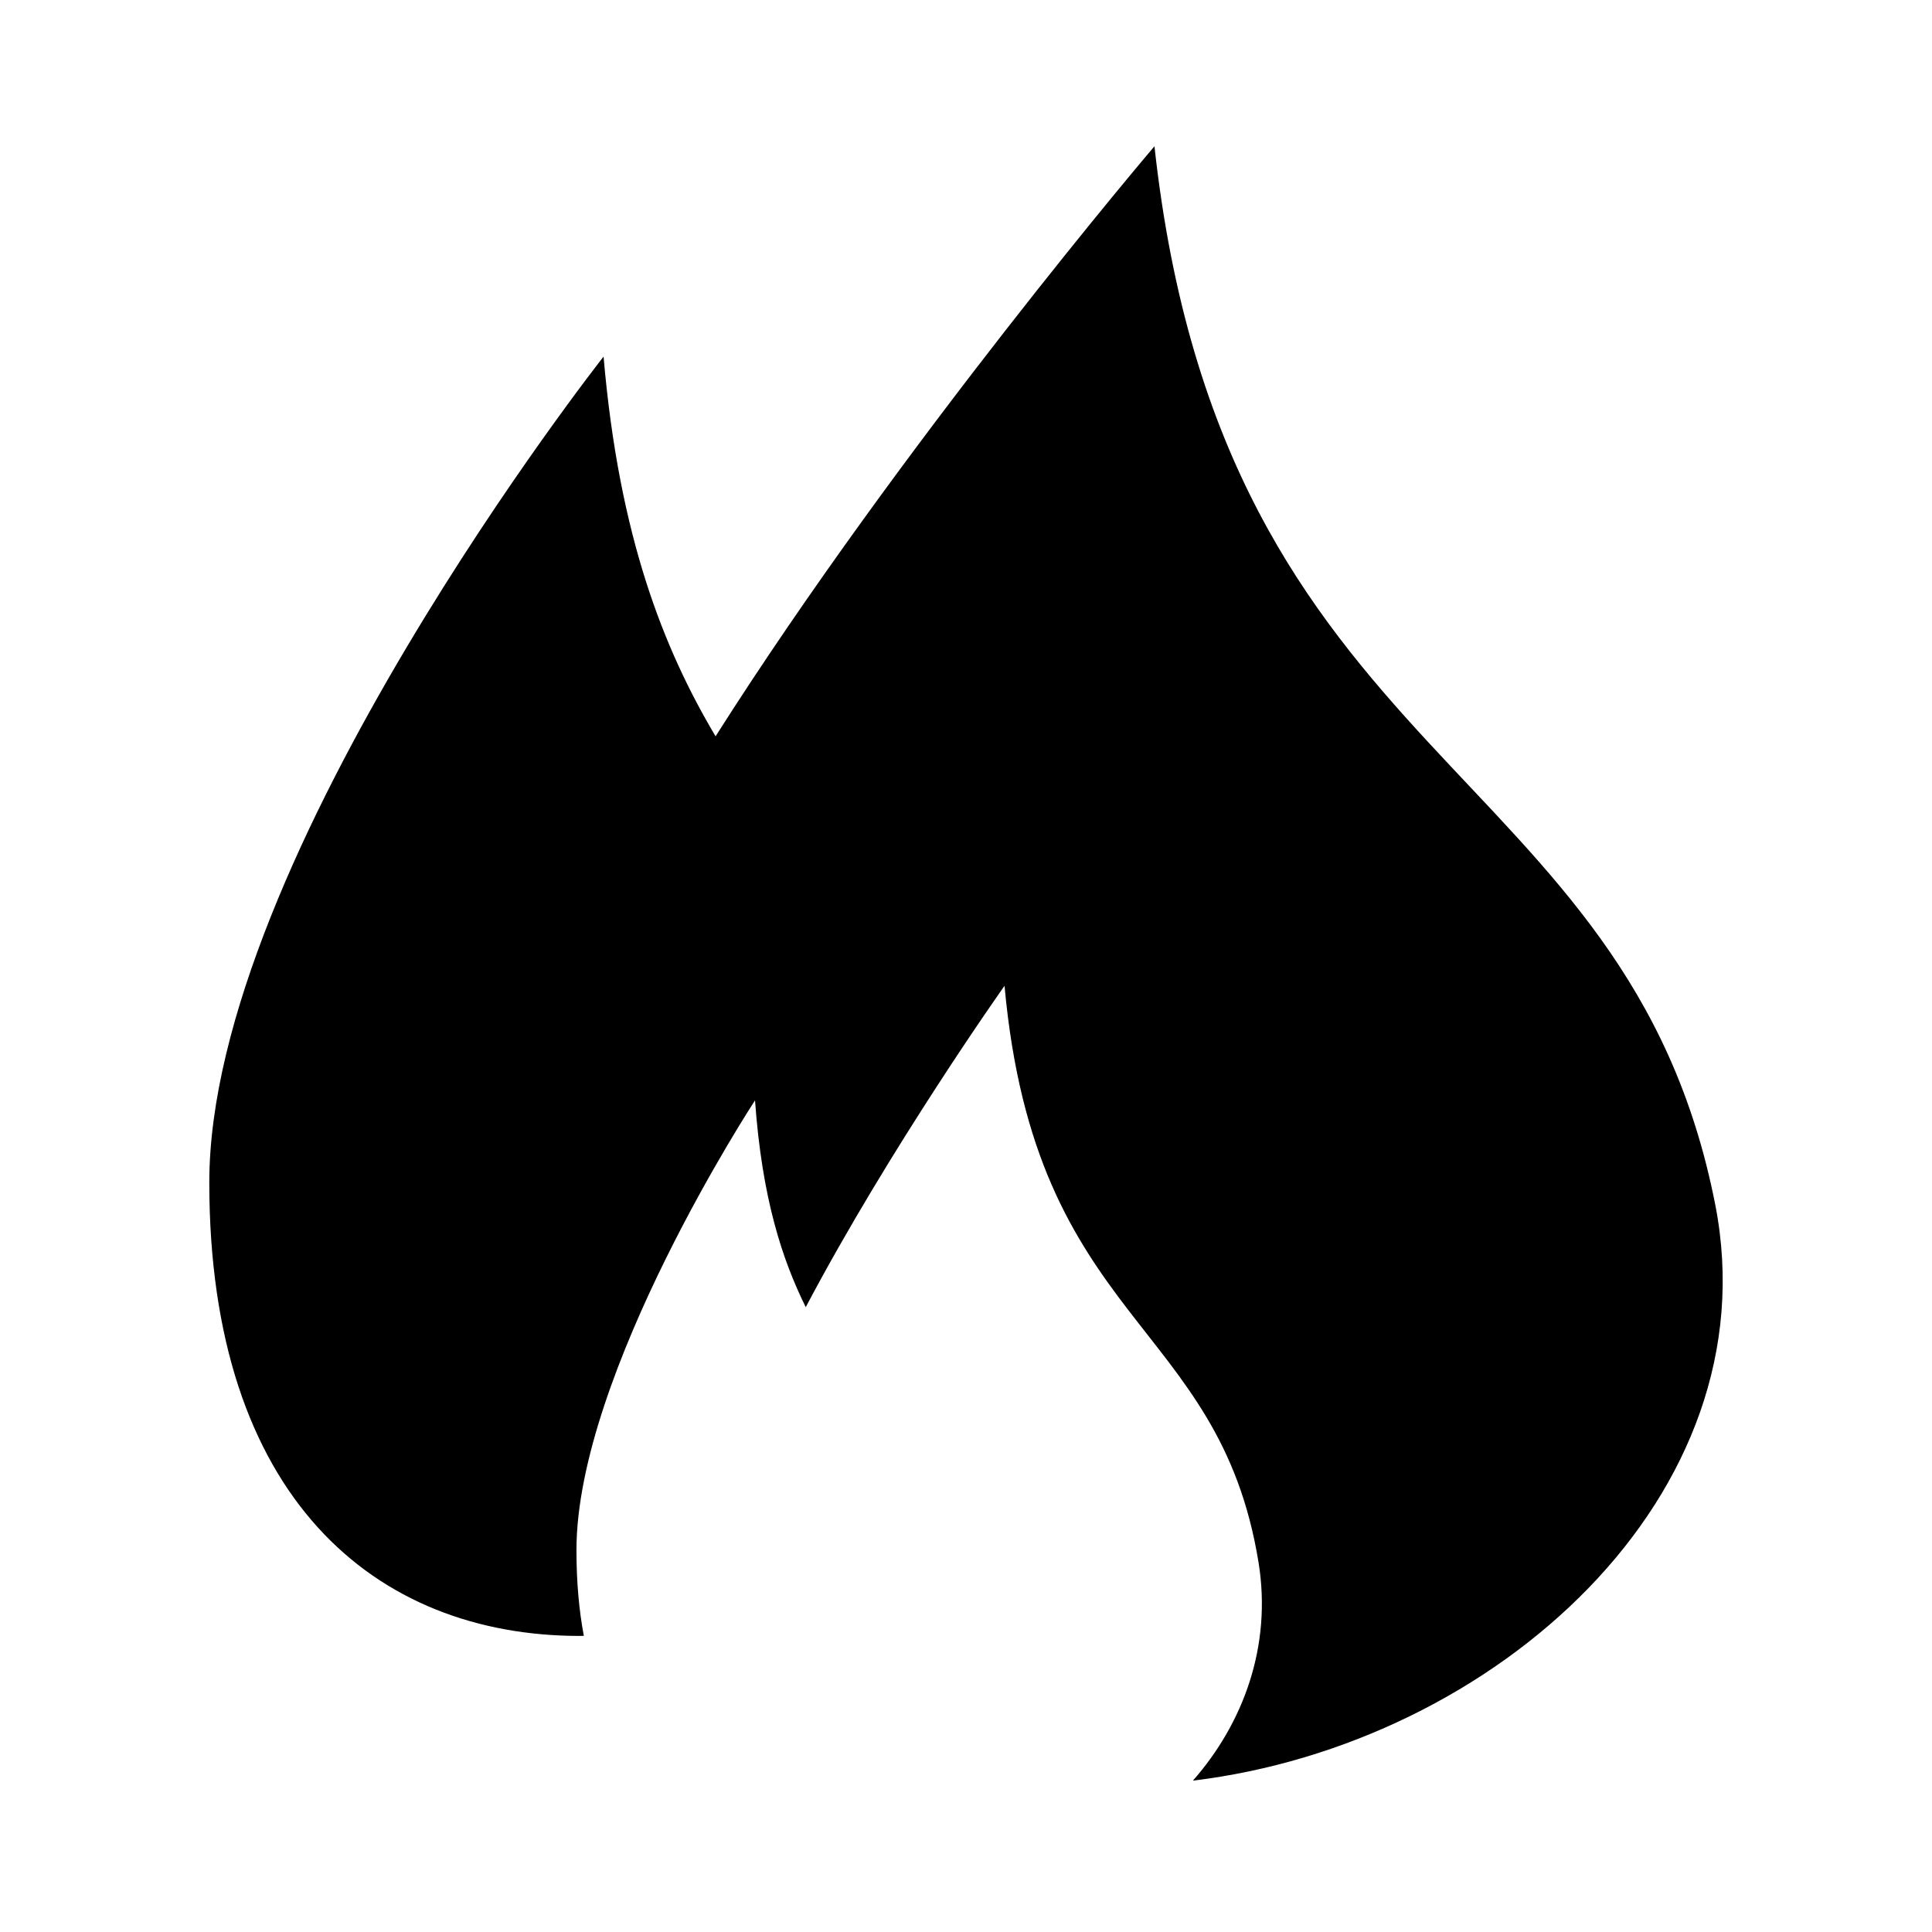
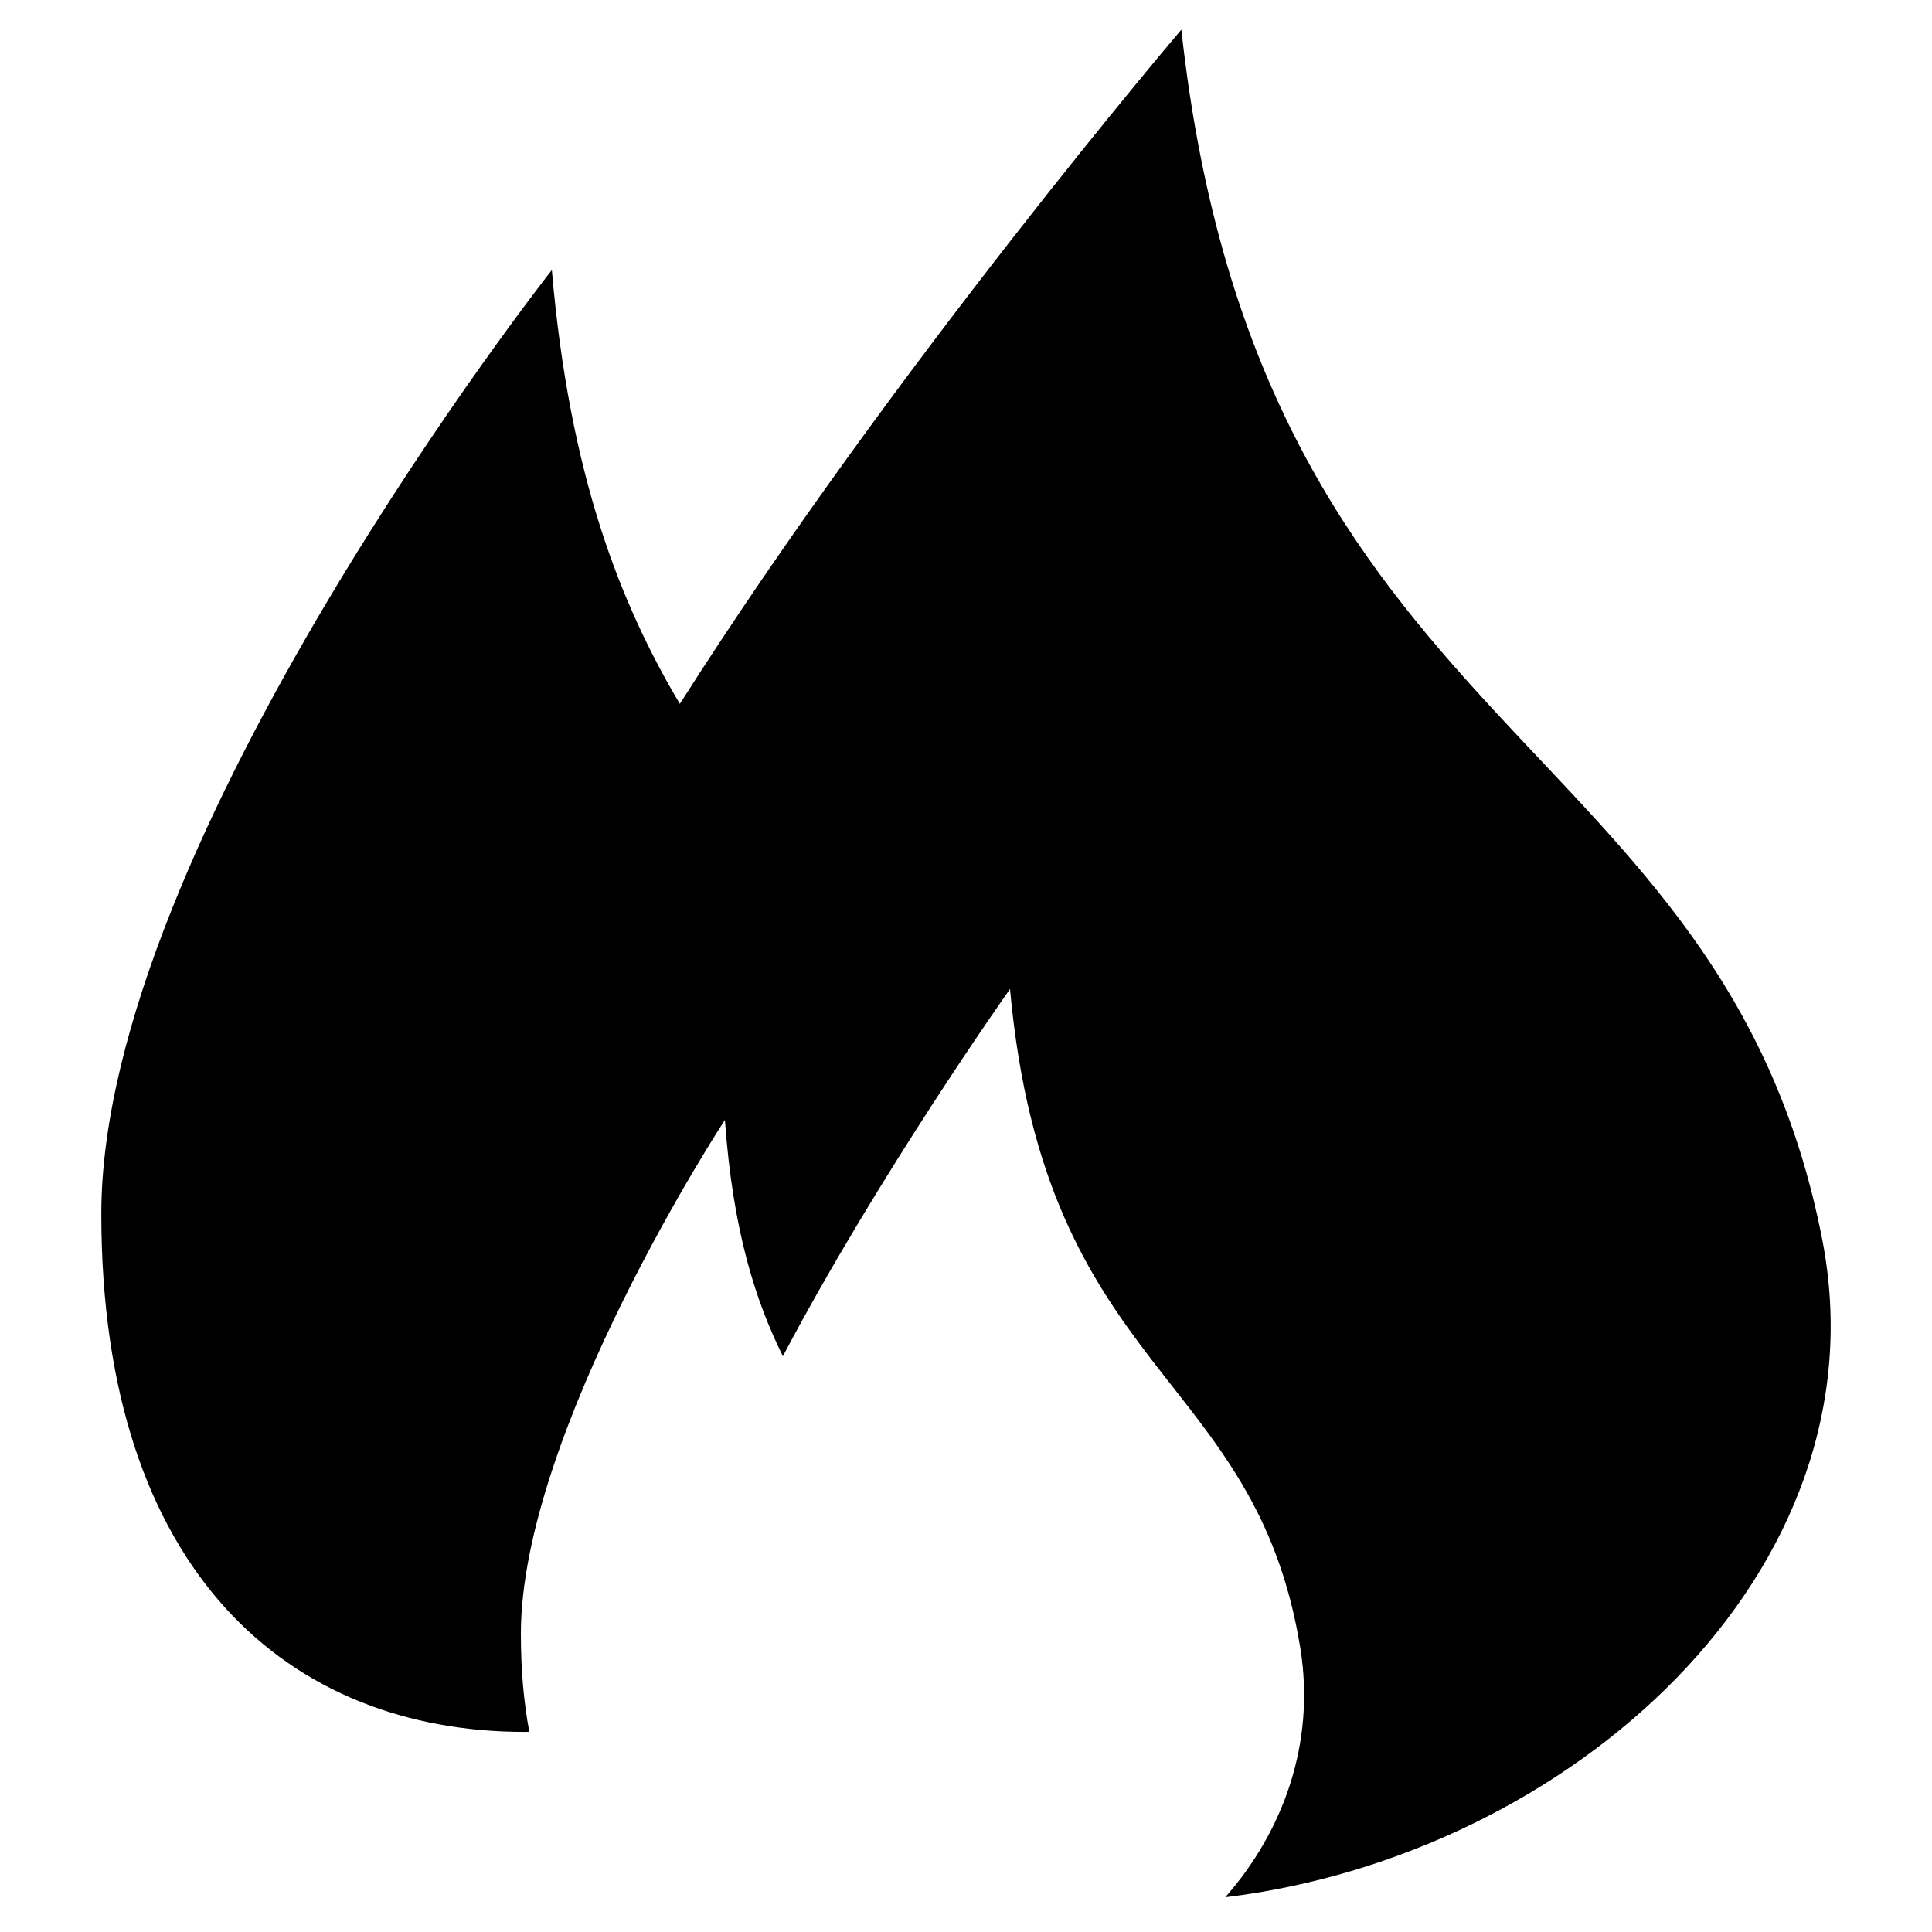
<svg xmlns="http://www.w3.org/2000/svg" version="1.1" id="Layer_1" x="0px" y="0px" width="300px" height="300px" viewBox="0 0 300 300" style="enable-background:new 0 0 300 300;" xml:space="preserve">
-   <path d="M266.36,187.149c-13.574-69.563-76.493-67.584-87.097-164.437c0,0-39.165,45.952-68.15,91.621  c-8.06-13.574-14.988-30.965-17.392-58.959c0,0-61.222,77.764-61.222,128.24c0,48.921,25.733,70.413,57.546,70.413  c0.205,0,0.409-0.013,0.614-0.016c-0.746-3.936-1.148-8.362-1.148-13.306c0-27.489,27.728-69.84,27.728-69.84  c1.089,15.247,4.227,24.717,7.877,32.108c13.127-24.871,30.866-49.896,30.866-49.896c4.803,52.747,33.299,51.668,39.447,89.553  c2.096,12.981-2.377,24.981-10.196,33.865C232.155,270.826,275.105,232.183,266.36,187.149z" />
+   <path d="M282.965,192.507c-15.511-79.49-87.409-77.229-99.526-187.901c0,0-44.754,52.509-77.875,104.695  c-9.21-15.512-17.127-35.384-19.874-67.373c0,0-69.958,88.861-69.958,146.541c0,55.902,29.405,80.461,65.758,80.461  c0.234,0,0.468-0.015,0.701-0.018c-0.852-4.497-1.312-9.556-1.312-15.204c0-31.412,31.685-79.807,31.685-79.807  c1.245,17.423,4.83,28.244,9.001,36.69c15-28.42,35.27-57.017,35.27-57.017c5.489,60.274,38.051,59.041,45.077,102.332  c2.396,14.834-2.717,28.546-11.651,38.698C243.879,288.125,292.958,243.967,282.965,192.507z" />
  <g id="Restricted">
</g>
  <g id="Help">
</g>
</svg>
